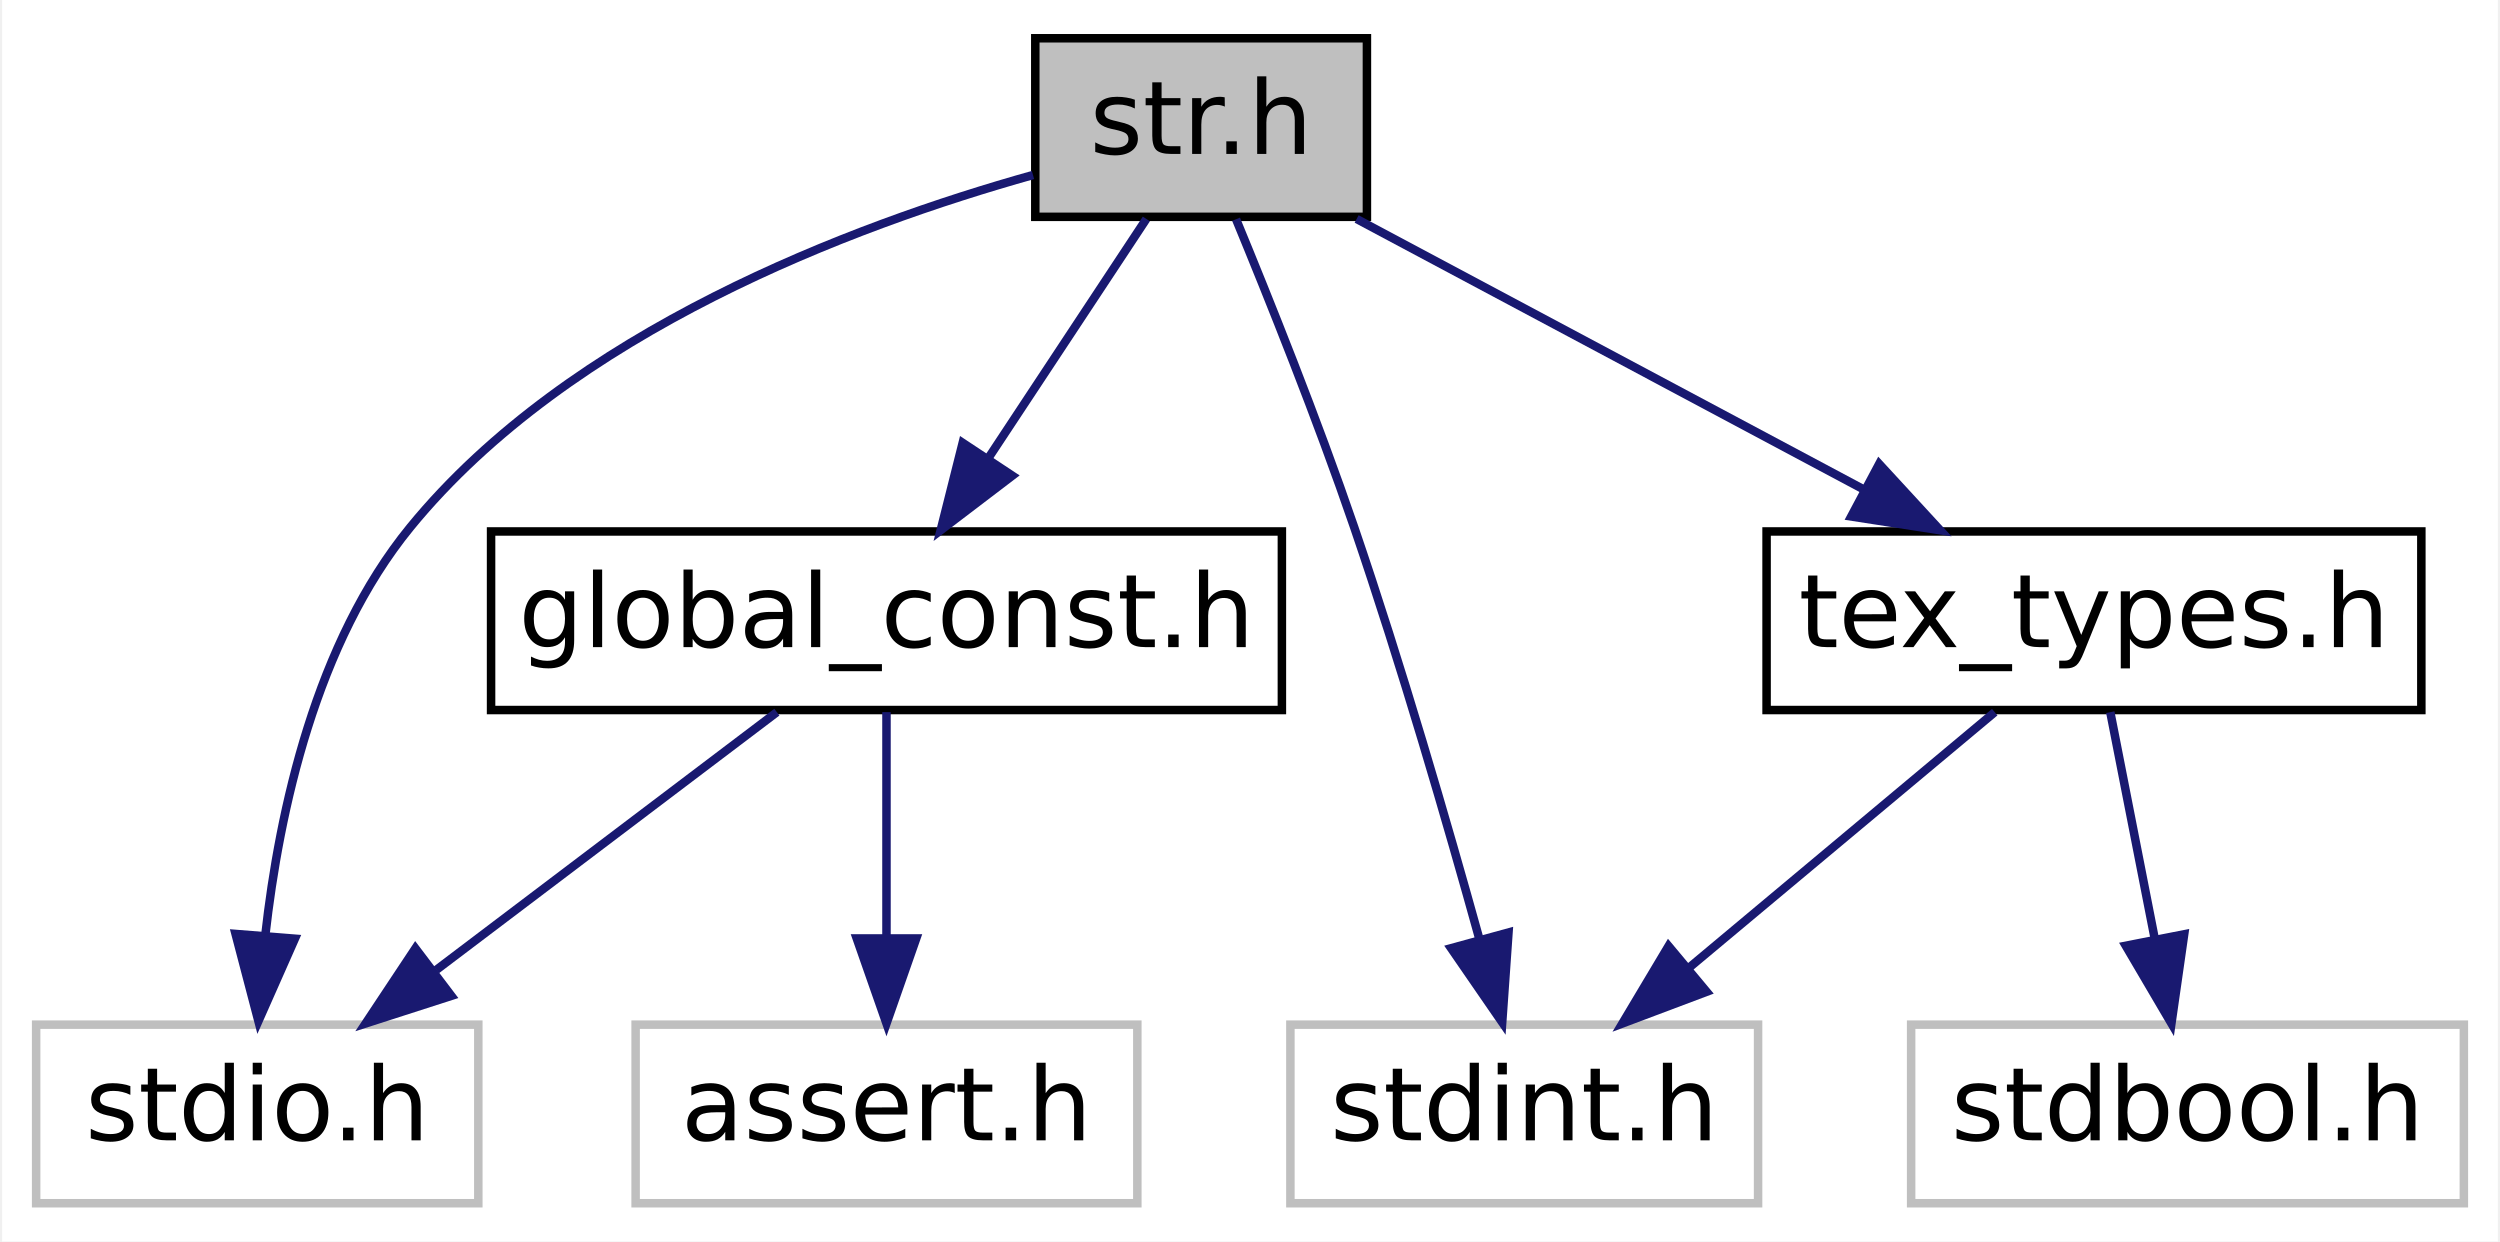
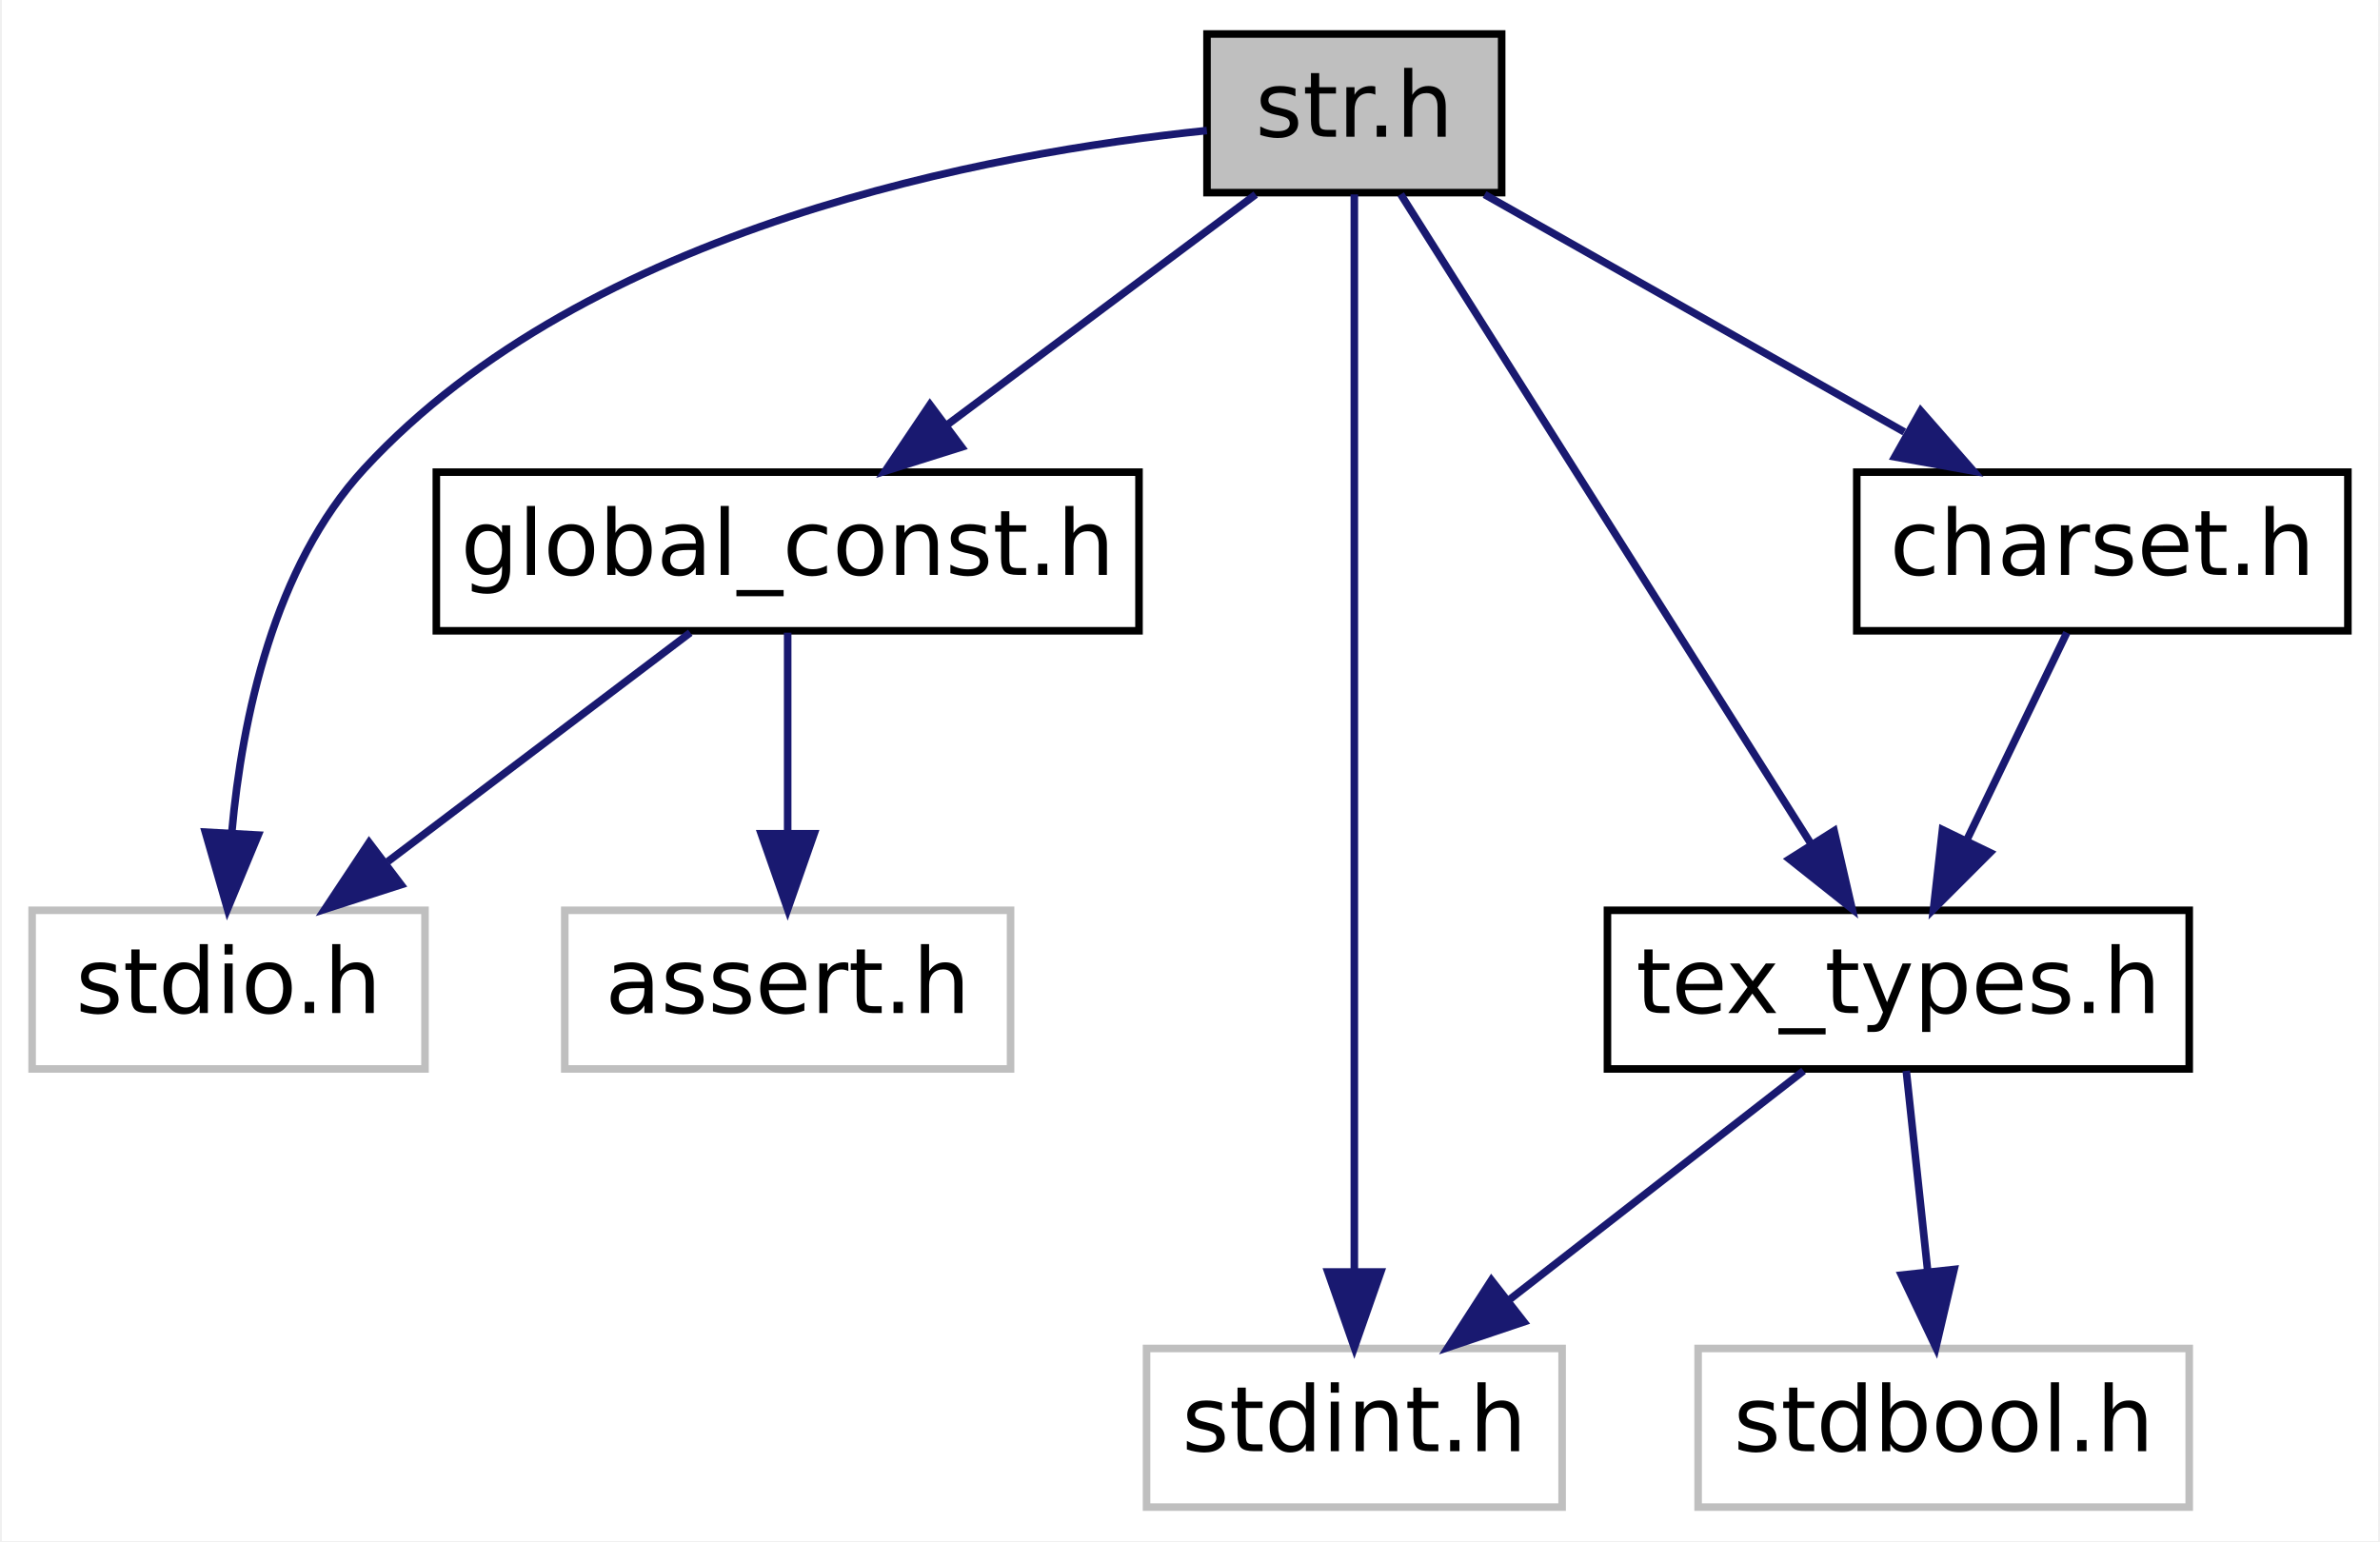
- <svg xmlns="http://www.w3.org/2000/svg" xmlns:xlink="http://www.w3.org/1999/xlink" width="294pt" height="146pt" viewBox="0.00 0.00 293.50 146.00">
-   <g id="graph0" class="graph" transform="scale(1 1) rotate(0) translate(4 142)">
-     <polygon fill="white" stroke="transparent" points="-4,4 -4,-142 289.5,-142 289.5,4 -4,4" />
+ <svg xmlns="http://www.w3.org/2000/svg" xmlns:xlink="http://www.w3.org/1999/xlink" width="315pt" height="204pt" viewBox="0.00 0.00 314.50 204.00">
+   <g id="graph0" class="graph" transform="scale(1 1) rotate(0) translate(4 200)">
+     <polygon fill="white" stroke="transparent" points="-4,4 -4,-200 310.5,-200 310.5,4 -4,4" />
    <g id="node1" class="node">
      <g id="a_node1">
        <a xlink:title=" ">
-           <polygon fill="#bfbfbf" stroke="black" points="117.5,-116.5 117.5,-137.5 156.5,-137.5 156.5,-116.5 117.5,-116.5" />
-           <text text-anchor="middle" x="137" y="-123.9" font-family="DejaVuSans" font-size="12.00">str.h</text>
+           <polygon fill="#bfbfbf" stroke="black" points="155.5,-174.5 155.5,-195.5 194.5,-195.5 194.5,-174.5 155.5,-174.5" />
+           <text text-anchor="middle" x="175" y="-181.9" font-family="DejaVuSans" font-size="12.00">str.h</text>
        </a>
      </g>
    </g>
    <g id="node2" class="node">
      <g id="a_node2">
        <a xlink:title=" ">
-           <polygon fill="white" stroke="#bfbfbf" points="0,-0.5 0,-21.5 52,-21.5 52,-0.5 0,-0.5" />
-           <text text-anchor="middle" x="26" y="-7.9" font-family="DejaVuSans" font-size="12.00">stdio.h</text>
+           <polygon fill="white" stroke="#bfbfbf" points="0,-58.5 0,-79.5 52,-79.5 52,-58.5 0,-58.5" />
+           <text text-anchor="middle" x="26" y="-65.9" font-family="DejaVuSans" font-size="12.00">stdio.h</text>
        </a>
      </g>
    </g>
    <g id="edge1" class="edge">
-       <path fill="none" stroke="midnightblue" d="M117.23,-121.42C96,-115.47 62.81,-103.01 44,-80 32.92,-66.44 28.6,-46.72 26.95,-32.01" />
-       <polygon fill="midnightblue" stroke="midnightblue" points="30.43,-31.61 26.14,-21.92 23.45,-32.17 30.43,-31.61" />
+       <path fill="none" stroke="midnightblue" d="M155.48,-182.72C126.84,-179.77 73.61,-170.04 44,-138 31.98,-124.99 27.8,-104.9 26.44,-89.92" />
+       <polygon fill="midnightblue" stroke="midnightblue" points="29.92,-89.46 25.86,-79.67 22.93,-89.85 29.92,-89.46" />
    </g>
    <g id="node3" class="node">
      <g id="a_node3">
        <a xlink:title=" ">
          <polygon fill="white" stroke="#bfbfbf" points="147.5,-0.5 147.5,-21.5 202.5,-21.5 202.5,-0.5 147.5,-0.5" />
          <text text-anchor="middle" x="175" y="-7.9" font-family="DejaVuSans" font-size="12.00">stdint.h</text>
        </a>
      </g>
    </g>
    <g id="edge2" class="edge">
-       <path fill="none" stroke="midnightblue" d="M141.11,-116.22C144.93,-106.97 150.67,-92.66 155,-80 160.53,-63.83 165.95,-45.19 169.74,-31.52" />
-       <polygon fill="midnightblue" stroke="midnightblue" points="173.15,-32.34 172.41,-21.77 166.4,-30.49 173.15,-32.34" />
+       <path fill="none" stroke="midnightblue" d="M175,-174.26C175,-146.82 175,-68.51 175,-31.64" />
+       <polygon fill="midnightblue" stroke="midnightblue" points="178.5,-31.63 175,-21.63 171.5,-31.63 178.5,-31.63" />
    </g>
    <g id="node4" class="node">
      <g id="a_node4">
        <a xlink:href="global__const_8h.html" target="_top" xlink:title=" ">
-           <polygon fill="white" stroke="black" points="53.5,-58.5 53.5,-79.5 146.5,-79.5 146.5,-58.5 53.5,-58.5" />
-           <text text-anchor="middle" x="100" y="-65.9" font-family="DejaVuSans" font-size="12.00">global_const.h</text>
+           <polygon fill="white" stroke="black" points="53.5,-116.5 53.5,-137.5 146.5,-137.5 146.5,-116.5 53.5,-116.5" />
+           <text text-anchor="middle" x="100" y="-123.9" font-family="DejaVuSans" font-size="12.00">global_const.h</text>
        </a>
      </g>
    </g>
    <g id="edge3" class="edge">
-       <path fill="none" stroke="midnightblue" d="M130.56,-116.25C125.46,-108.54 118.21,-97.56 112.05,-88.23" />
-       <polygon fill="midnightblue" stroke="midnightblue" points="114.8,-86.06 106.37,-79.64 108.96,-89.92 114.8,-86.06" />
+       <path fill="none" stroke="midnightblue" d="M161.94,-174.25C150.64,-165.81 134.12,-153.47 120.97,-143.66" />
+       <polygon fill="midnightblue" stroke="midnightblue" points="123.02,-140.82 112.91,-137.64 118.83,-146.43 123.02,-140.82" />
    </g>
    <g id="node6" class="node">
      <g id="a_node6">
-         <a xlink:href="tex__types_8h.html" target="_top" xlink:title=" ">
-           <polygon fill="white" stroke="black" points="203.5,-58.5 203.5,-79.5 280.5,-79.5 280.5,-58.5 203.5,-58.5" />
-           <text text-anchor="middle" x="242" y="-65.9" font-family="DejaVuSans" font-size="12.00">tex_types.h</text>
+         <a xlink:href="charset_8h.html" target="_top" xlink:title=" ">
+           <polygon fill="white" stroke="black" points="241.5,-116.5 241.5,-137.5 306.5,-137.5 306.5,-116.5 241.5,-116.5" />
+           <text text-anchor="middle" x="274" y="-123.9" font-family="DejaVuSans" font-size="12.00">charset.h</text>
        </a>
      </g>
    </g>
    <g id="edge6" class="edge">
-       <path fill="none" stroke="midnightblue" d="M155.29,-116.25C171.78,-107.45 196.24,-94.41 214.98,-84.41" />
-       <polygon fill="midnightblue" stroke="midnightblue" points="216.74,-87.44 223.92,-79.64 213.45,-81.26 216.74,-87.44" />
+       <path fill="none" stroke="midnightblue" d="M192.24,-174.25C207.58,-165.57 230.22,-152.76 247.79,-142.82" />
+       <polygon fill="midnightblue" stroke="midnightblue" points="249.97,-145.61 256.95,-137.64 246.53,-139.52 249.97,-145.61" />
+     </g>
+     <g id="node7" class="node">
+       <g id="a_node7">
+         <a xlink:href="tex__types_8h.html" target="_top" xlink:title=" ">
+           <polygon fill="white" stroke="black" points="208.5,-58.5 208.5,-79.5 285.5,-79.5 285.5,-58.5 208.5,-58.5" />
+           <text text-anchor="middle" x="247" y="-65.9" font-family="DejaVuSans" font-size="12.00">tex_types.h</text>
+         </a>
+       </g>
+     </g>
+     <g id="edge10" class="edge">
+       <path fill="none" stroke="midnightblue" d="M181.14,-174.28C193.15,-155.27 219.92,-112.88 235.38,-88.4" />
+       <polygon fill="midnightblue" stroke="midnightblue" points="238.5,-90.02 240.88,-79.69 232.58,-86.28 238.5,-90.02" />
    </g>
    <g id="edge5" class="edge">
-       <path fill="none" stroke="midnightblue" d="M87.11,-58.25C76.07,-49.89 59.97,-37.71 47.06,-27.94" />
-       <polygon fill="midnightblue" stroke="midnightblue" points="48.83,-24.89 38.74,-21.64 44.6,-30.47 48.83,-24.89" />
+       <path fill="none" stroke="midnightblue" d="M87.11,-116.25C76.07,-107.89 59.97,-95.71 47.06,-85.94" />
+       <polygon fill="midnightblue" stroke="midnightblue" points="48.83,-82.89 38.74,-79.64 44.6,-88.47 48.83,-82.89" />
    </g>
    <g id="node5" class="node">
      <g id="a_node5">
        <a xlink:title=" ">
-           <polygon fill="white" stroke="#bfbfbf" points="70.5,-0.5 70.5,-21.5 129.5,-21.5 129.5,-0.5 70.5,-0.5" />
-           <text text-anchor="middle" x="100" y="-7.9" font-family="DejaVuSans" font-size="12.00">assert.h</text>
+           <polygon fill="white" stroke="#bfbfbf" points="70.5,-58.5 70.5,-79.5 129.5,-79.5 129.5,-58.5 70.5,-58.5" />
+           <text text-anchor="middle" x="100" y="-65.9" font-family="DejaVuSans" font-size="12.00">assert.h</text>
        </a>
      </g>
    </g>
    <g id="edge4" class="edge">
-       <path fill="none" stroke="midnightblue" d="M100,-58.25C100,-50.94 100,-40.69 100,-31.7" />
-       <polygon fill="midnightblue" stroke="midnightblue" points="103.5,-31.64 100,-21.64 96.5,-31.64 103.5,-31.64" />
+       <path fill="none" stroke="midnightblue" d="M100,-116.25C100,-108.94 100,-98.69 100,-89.7" />
+       <polygon fill="midnightblue" stroke="midnightblue" points="103.5,-89.64 100,-79.64 96.5,-89.64 103.5,-89.64" />
    </g>
-     <g id="edge8" class="edge">
-       <path fill="none" stroke="midnightblue" d="M230.33,-58.25C220.43,-49.97 206.04,-37.94 194.41,-28.22" />
-       <polygon fill="midnightblue" stroke="midnightblue" points="196.45,-25.37 186.54,-21.64 191.97,-30.74 196.45,-25.37" />
+     <g id="edge7" class="edge">
+       <path fill="none" stroke="midnightblue" d="M269.3,-116.25C265.66,-108.7 260.51,-98.02 256.07,-88.82" />
+       <polygon fill="midnightblue" stroke="midnightblue" points="259.14,-87.13 251.65,-79.64 252.84,-90.17 259.14,-87.13" />
    </g>
-     <g id="node7" class="node">
-       <g id="a_node7">
+     <g id="edge9" class="edge">
+       <path fill="none" stroke="midnightblue" d="M234.46,-58.25C223.72,-49.89 208.05,-37.71 195.5,-27.94" />
+       <polygon fill="midnightblue" stroke="midnightblue" points="197.44,-25.02 187.4,-21.64 193.14,-30.54 197.44,-25.02" />
+     </g>
+     <g id="node8" class="node">
+       <g id="a_node8">
        <a xlink:title=" ">
          <polygon fill="white" stroke="#bfbfbf" points="220.5,-0.5 220.5,-21.5 285.5,-21.5 285.5,-0.5 220.5,-0.5" />
          <text text-anchor="middle" x="253" y="-7.9" font-family="DejaVuSans" font-size="12.00">stdbool.h</text>
        </a>
      </g>
    </g>
-     <g id="edge7" class="edge">
-       <path fill="none" stroke="midnightblue" d="M243.92,-58.25C245.35,-50.94 247.36,-40.69 249.13,-31.7" />
-       <polygon fill="midnightblue" stroke="midnightblue" points="252.61,-32.13 251.11,-21.64 245.74,-30.78 252.61,-32.13" />
+     <g id="edge8" class="edge">
+       <path fill="none" stroke="midnightblue" d="M248.05,-58.25C248.83,-50.94 249.93,-40.69 250.89,-31.7" />
+       <polygon fill="midnightblue" stroke="midnightblue" points="254.38,-31.96 251.97,-21.64 247.42,-31.21 254.38,-31.96" />
    </g>
  </g>
</svg>
